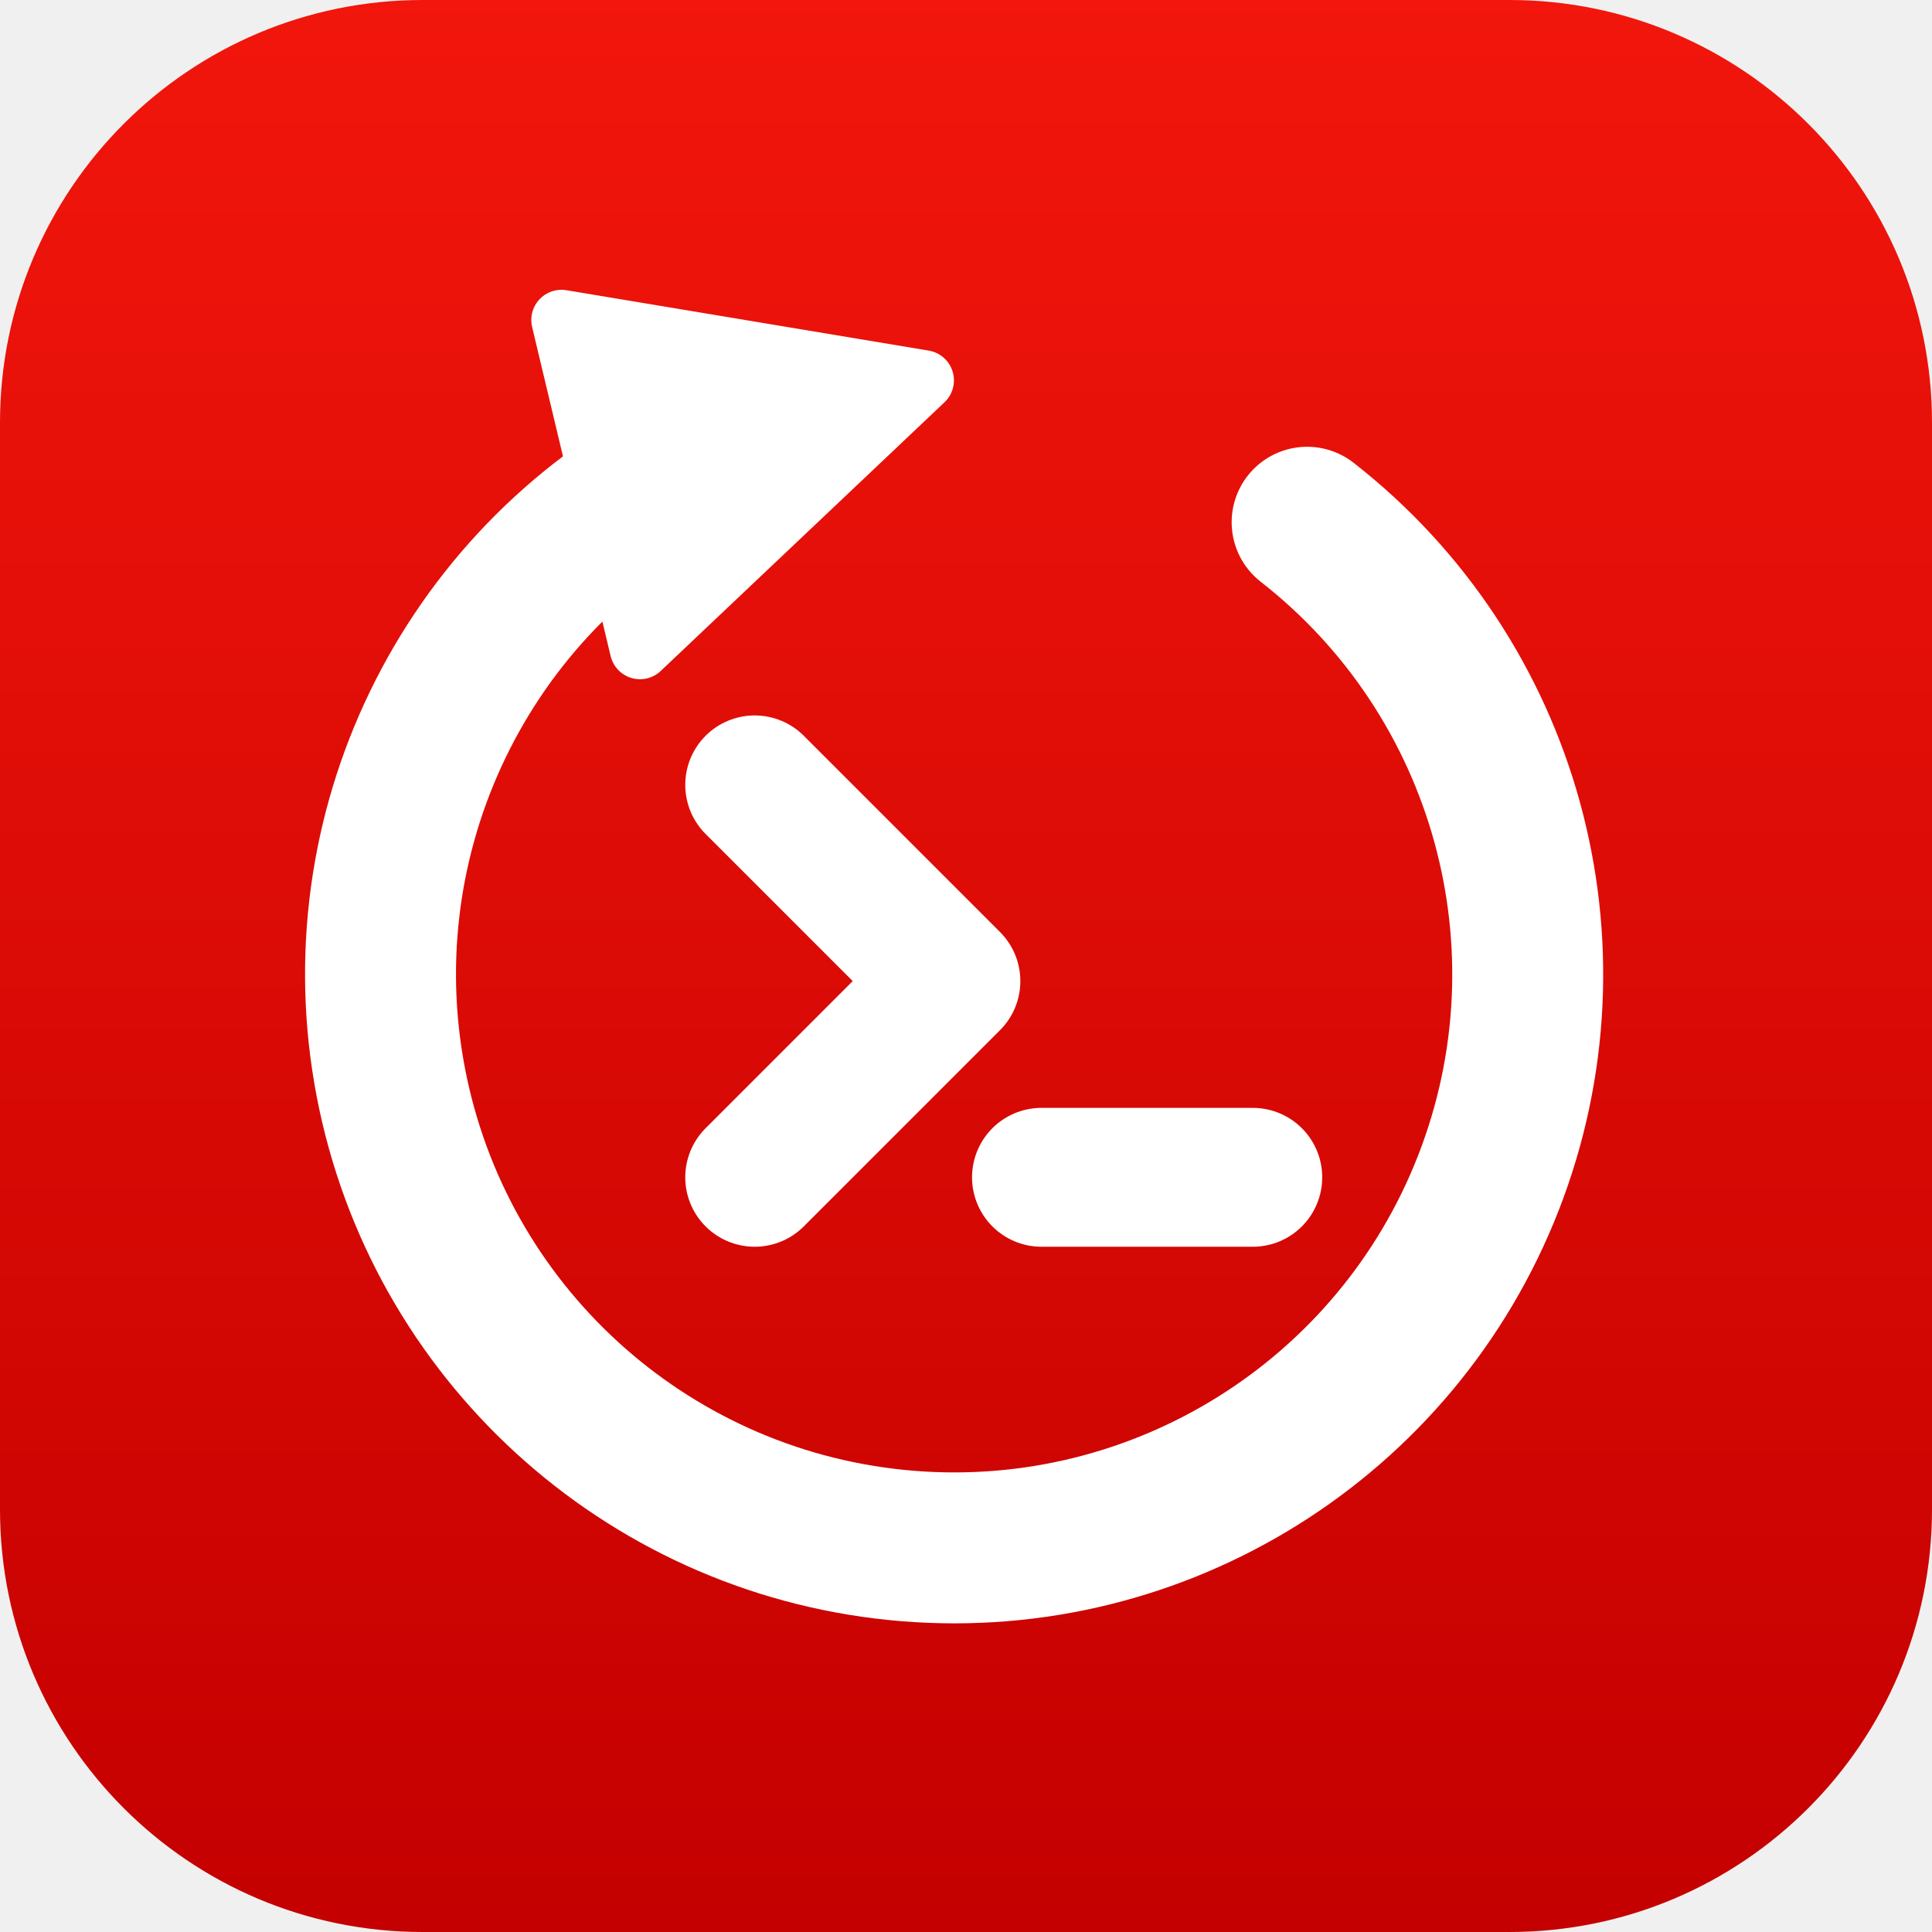
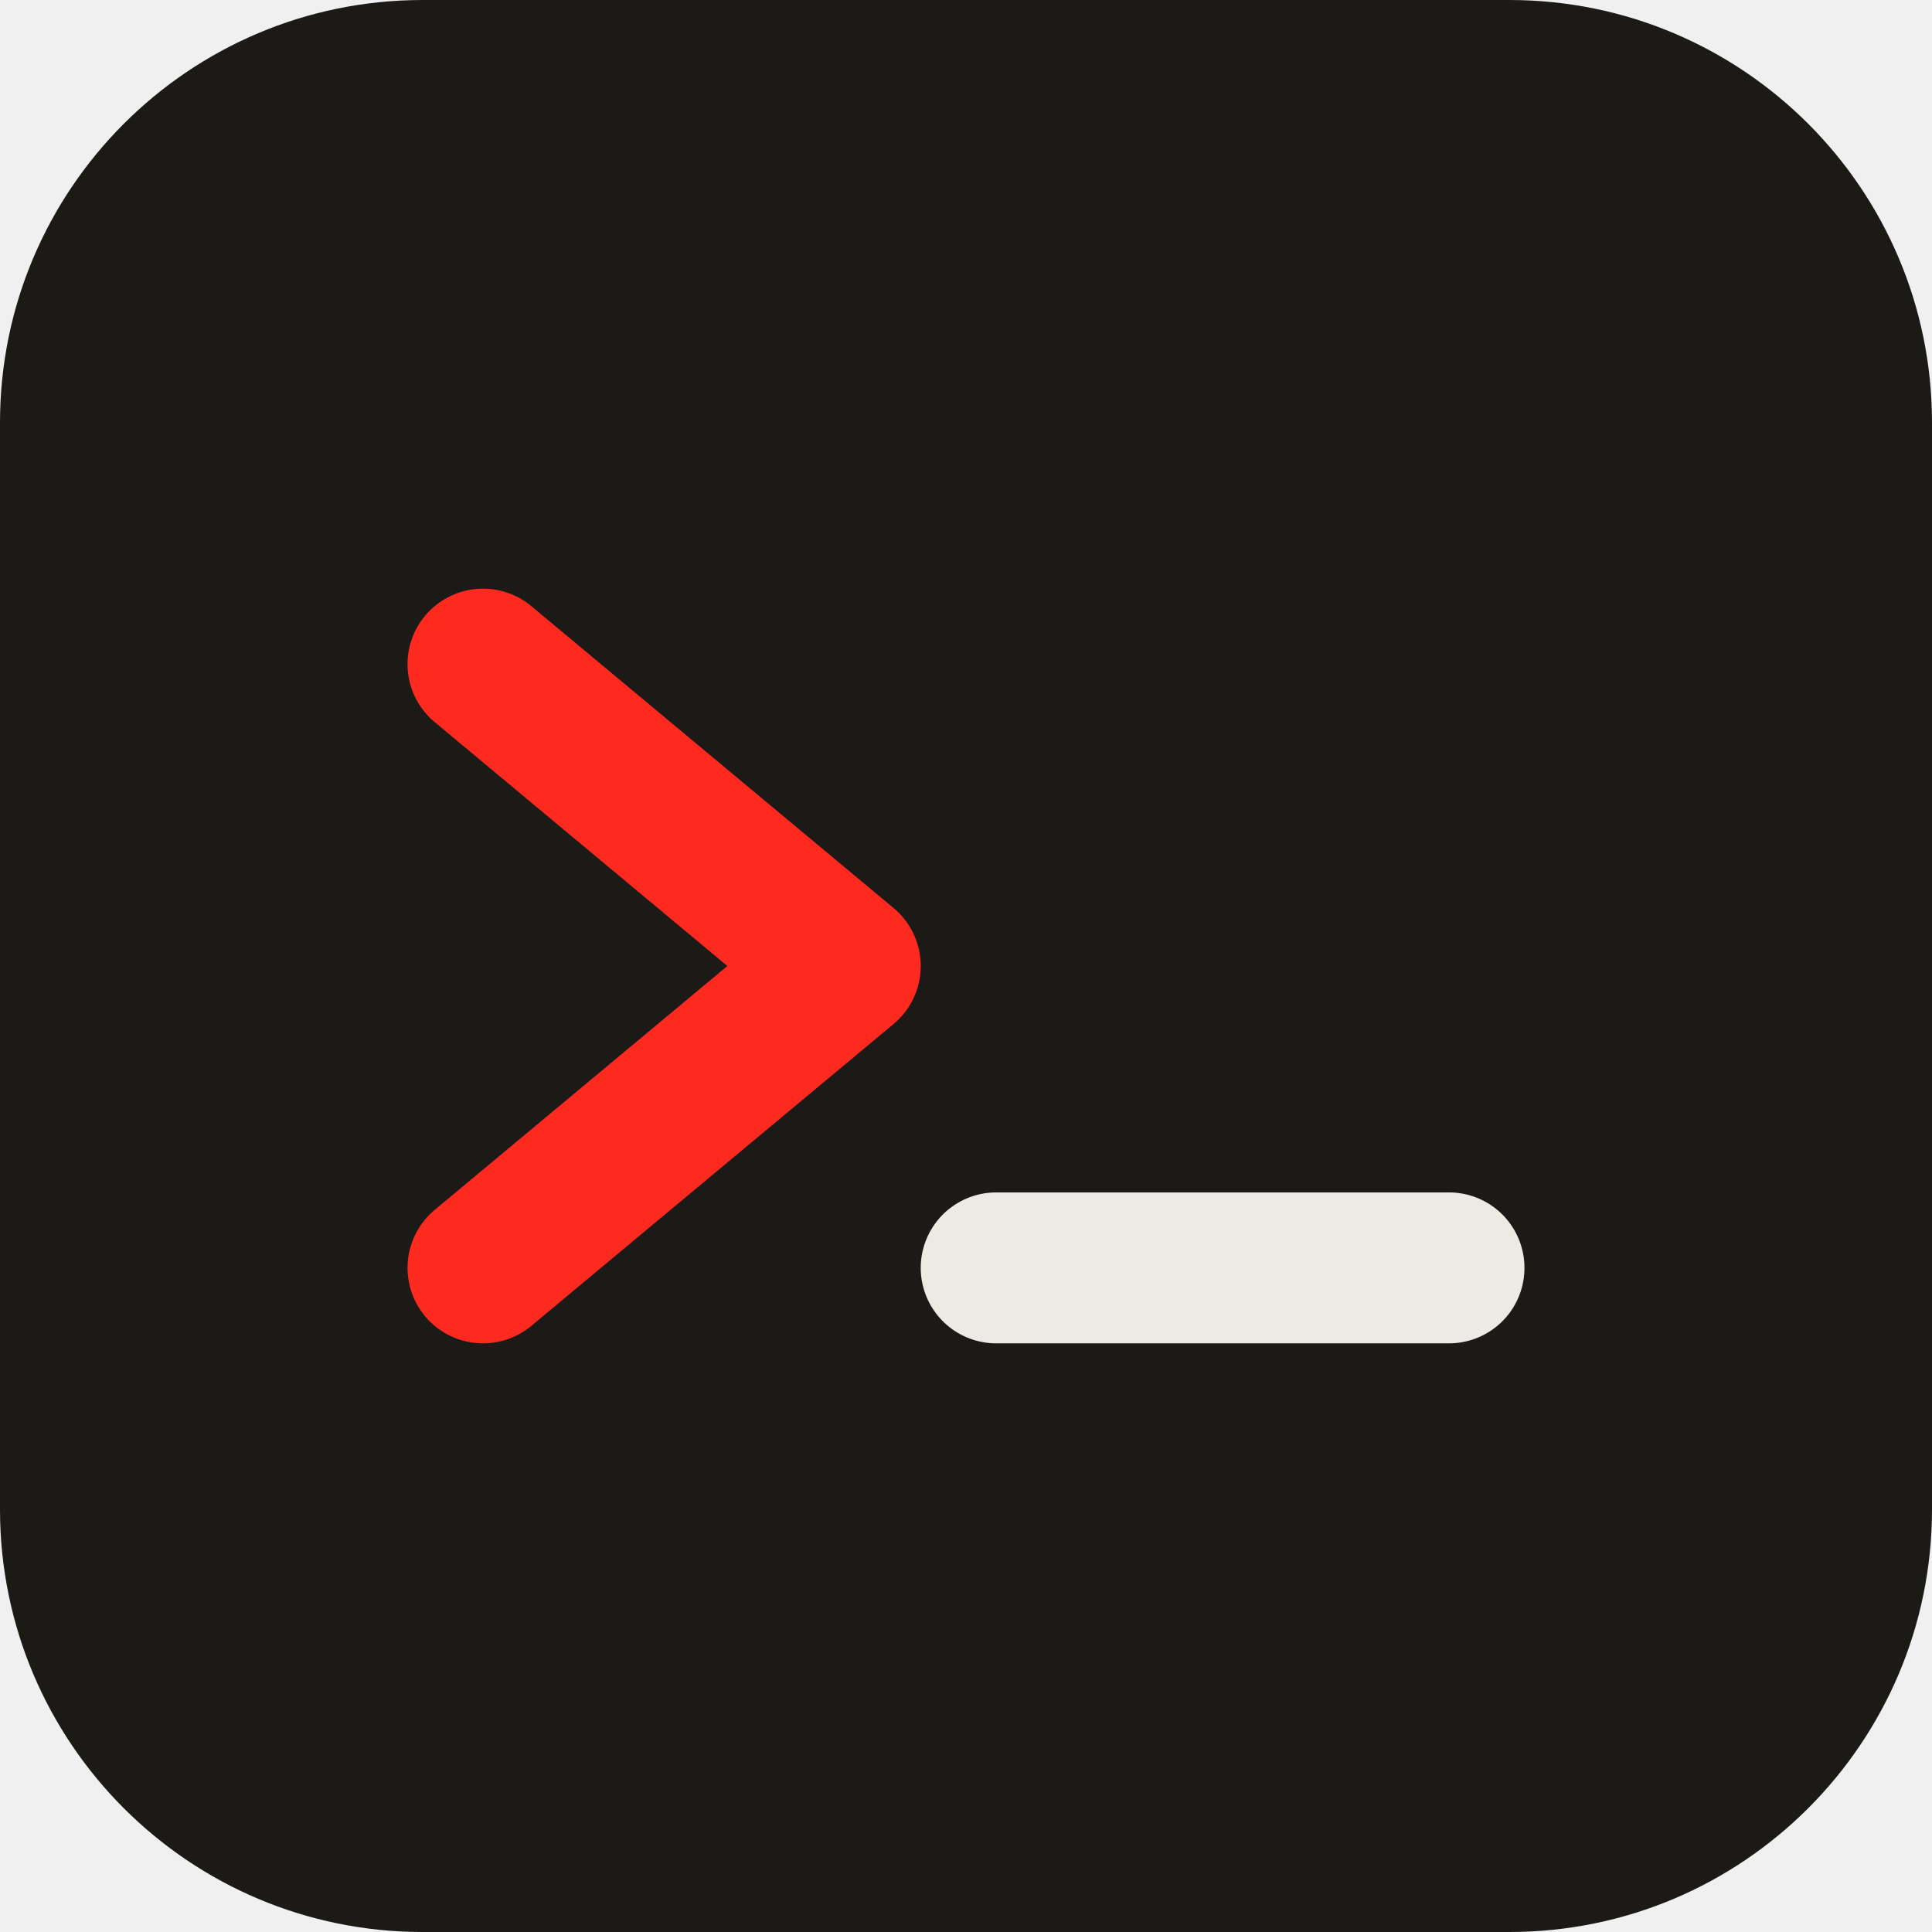
<svg xmlns="http://www.w3.org/2000/svg" viewBox="0 0 64 64">
-   <defs>
-     <linearGradient id="rc-bg" x1="0" y1="0" x2="0" y2="1">
-       <stop offset="0" stop-color="#f2160c" />
-       <stop offset="1" stop-color="#c40000" />
-     </linearGradient>
-   </defs>
-   <rect width="64" height="64" rx="14" fill="url(#rc-bg)" />
-   <path d="M43.3 17.3 A19 19 0 1 1 22.5 15.6" fill="none" stroke="#fff" stroke-width="5" stroke-linecap="round" />
-   <path d="M30.6 12.6 21.2 21.5 18.6 10.6Z" fill="#fff" stroke="#fff" stroke-width="2" stroke-linejoin="round" />
-   <path d="M25 26 31.5 32.5 25 39" fill="none" stroke="#fff" stroke-width="4.6" stroke-linecap="round" stroke-linejoin="round" />
-   <path d="M34.5 39h7" stroke="#fff" stroke-width="4.6" stroke-linecap="round" />
+   <rect width="64" height="64" rx="14" fill="#1c1a17" />
+   <path d="M16 22 28 32 16 42" fill="none" stroke="#ff2a1f" stroke-width="5" stroke-linecap="round" stroke-linejoin="round" />
+   <path d="M33 42h15" stroke="#ede9e3" stroke-width="5" stroke-linecap="round" />
</svg>
